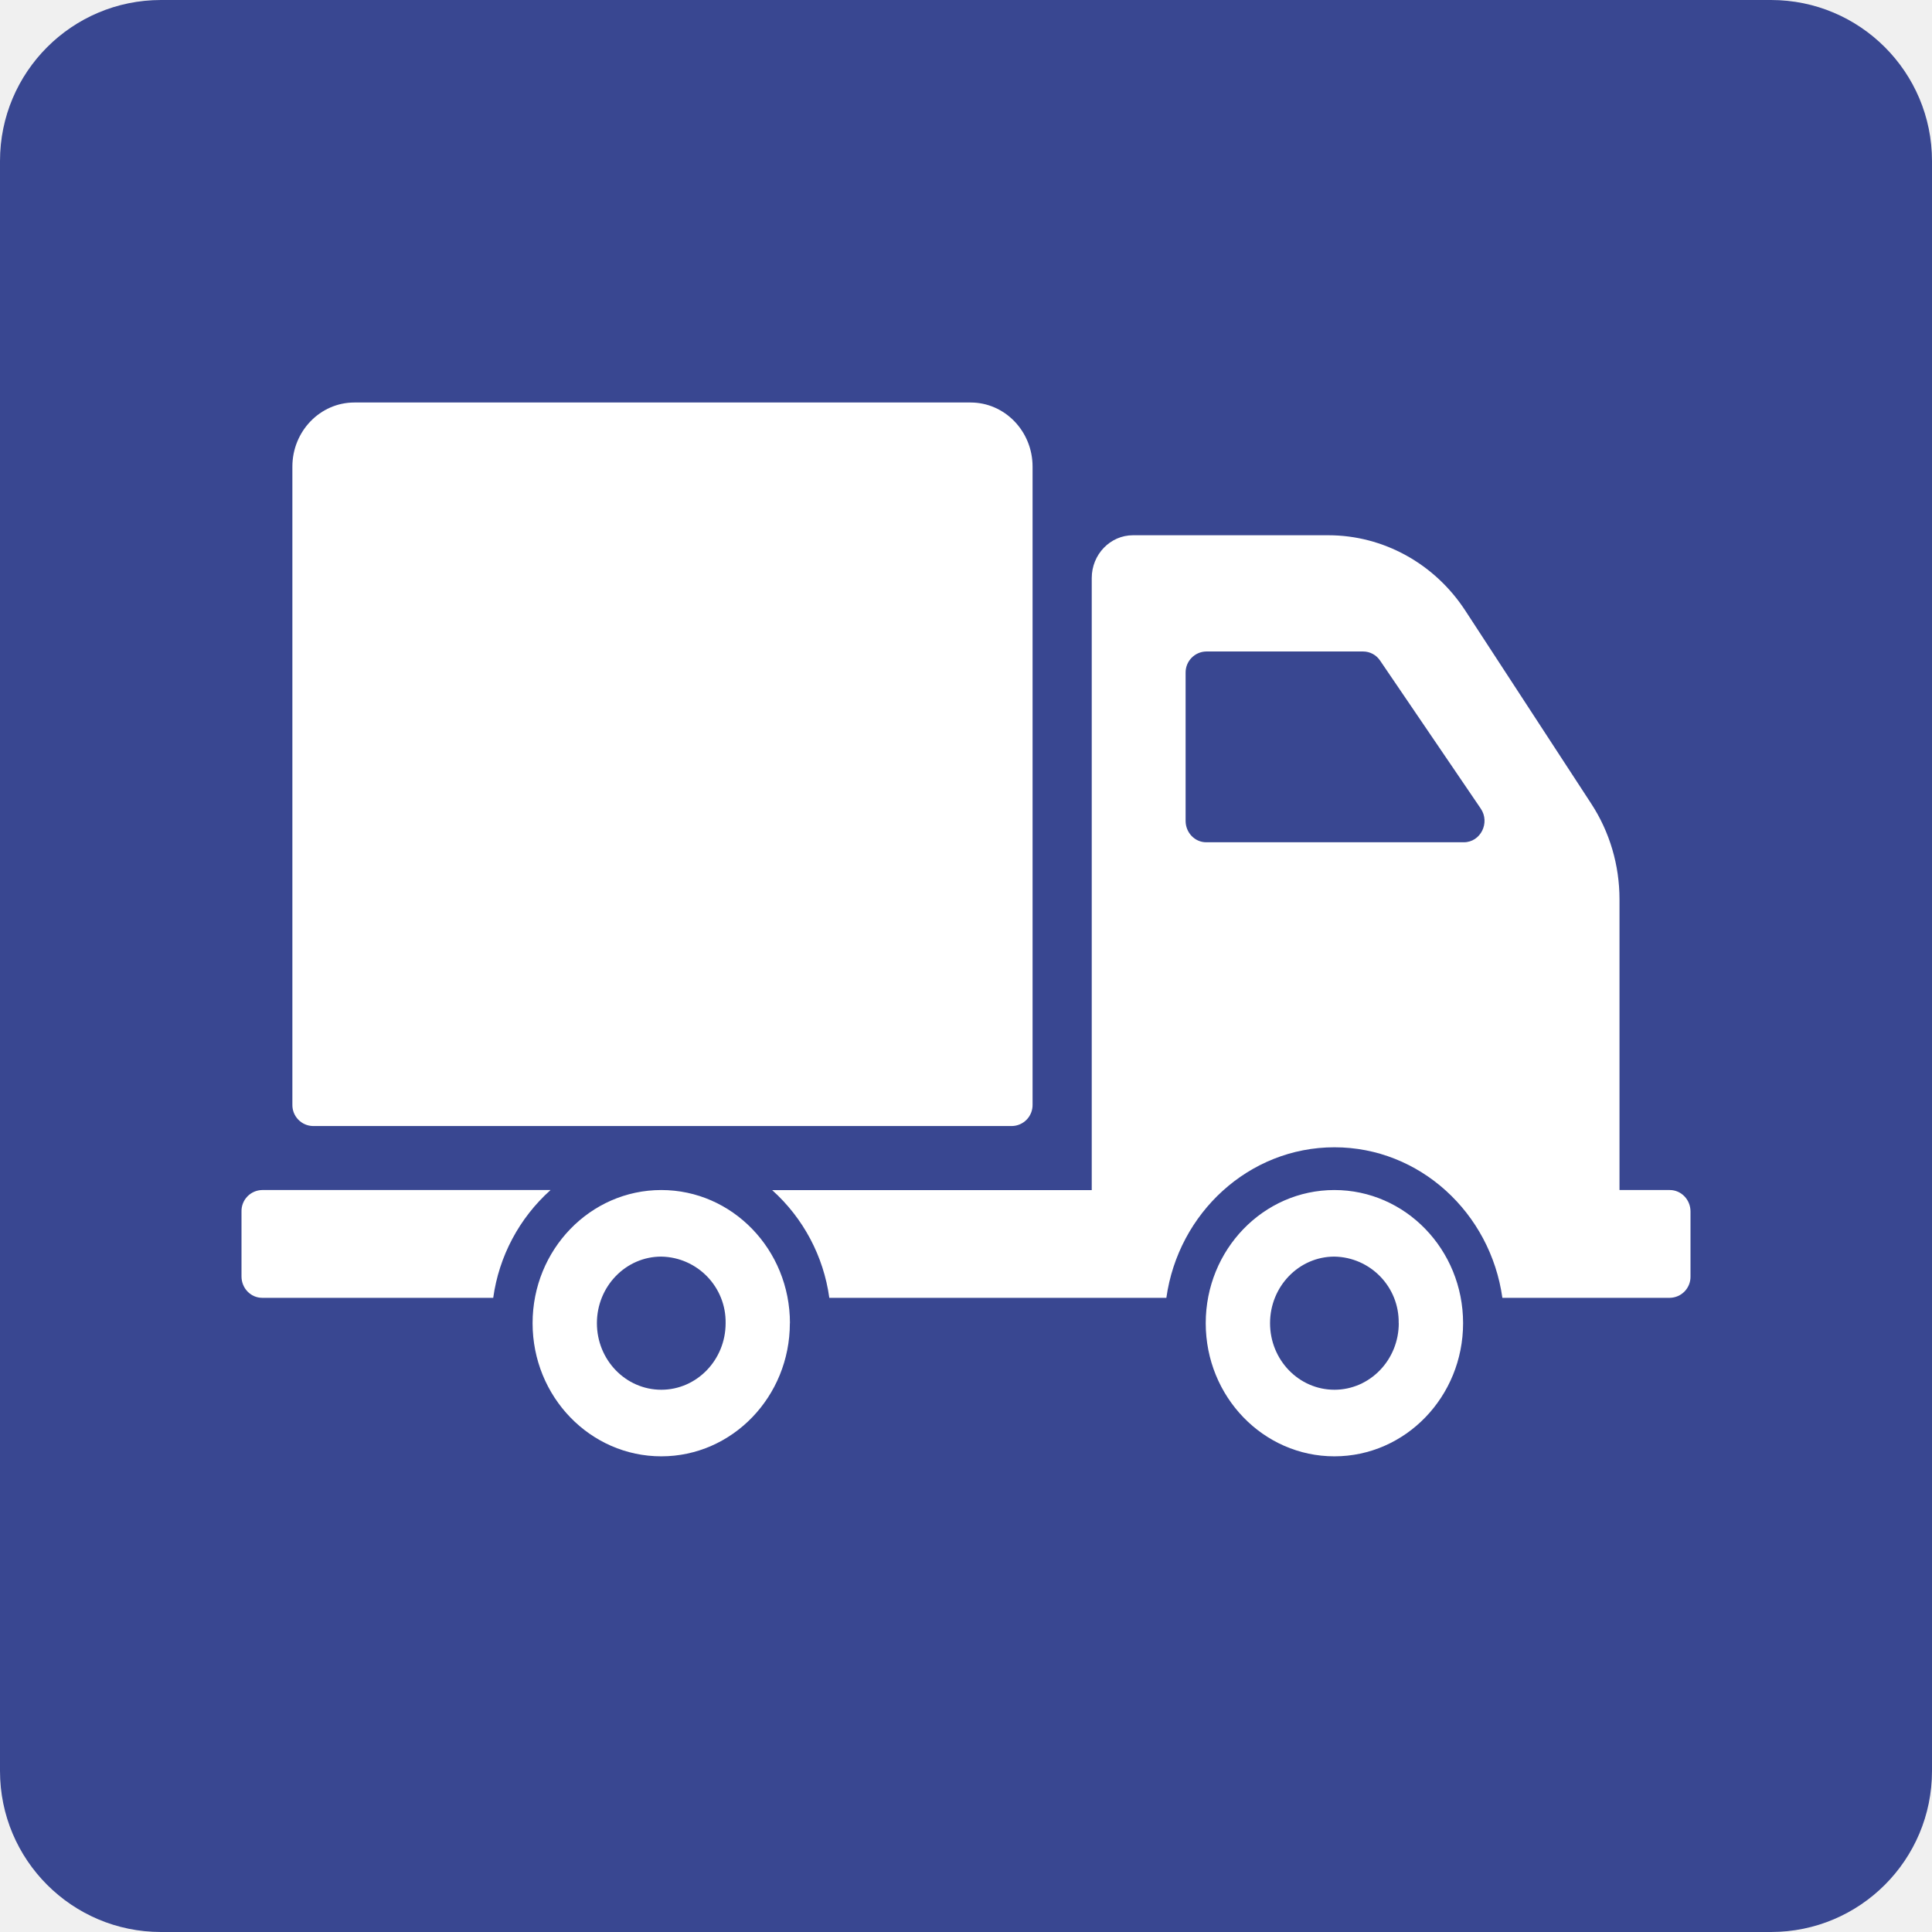
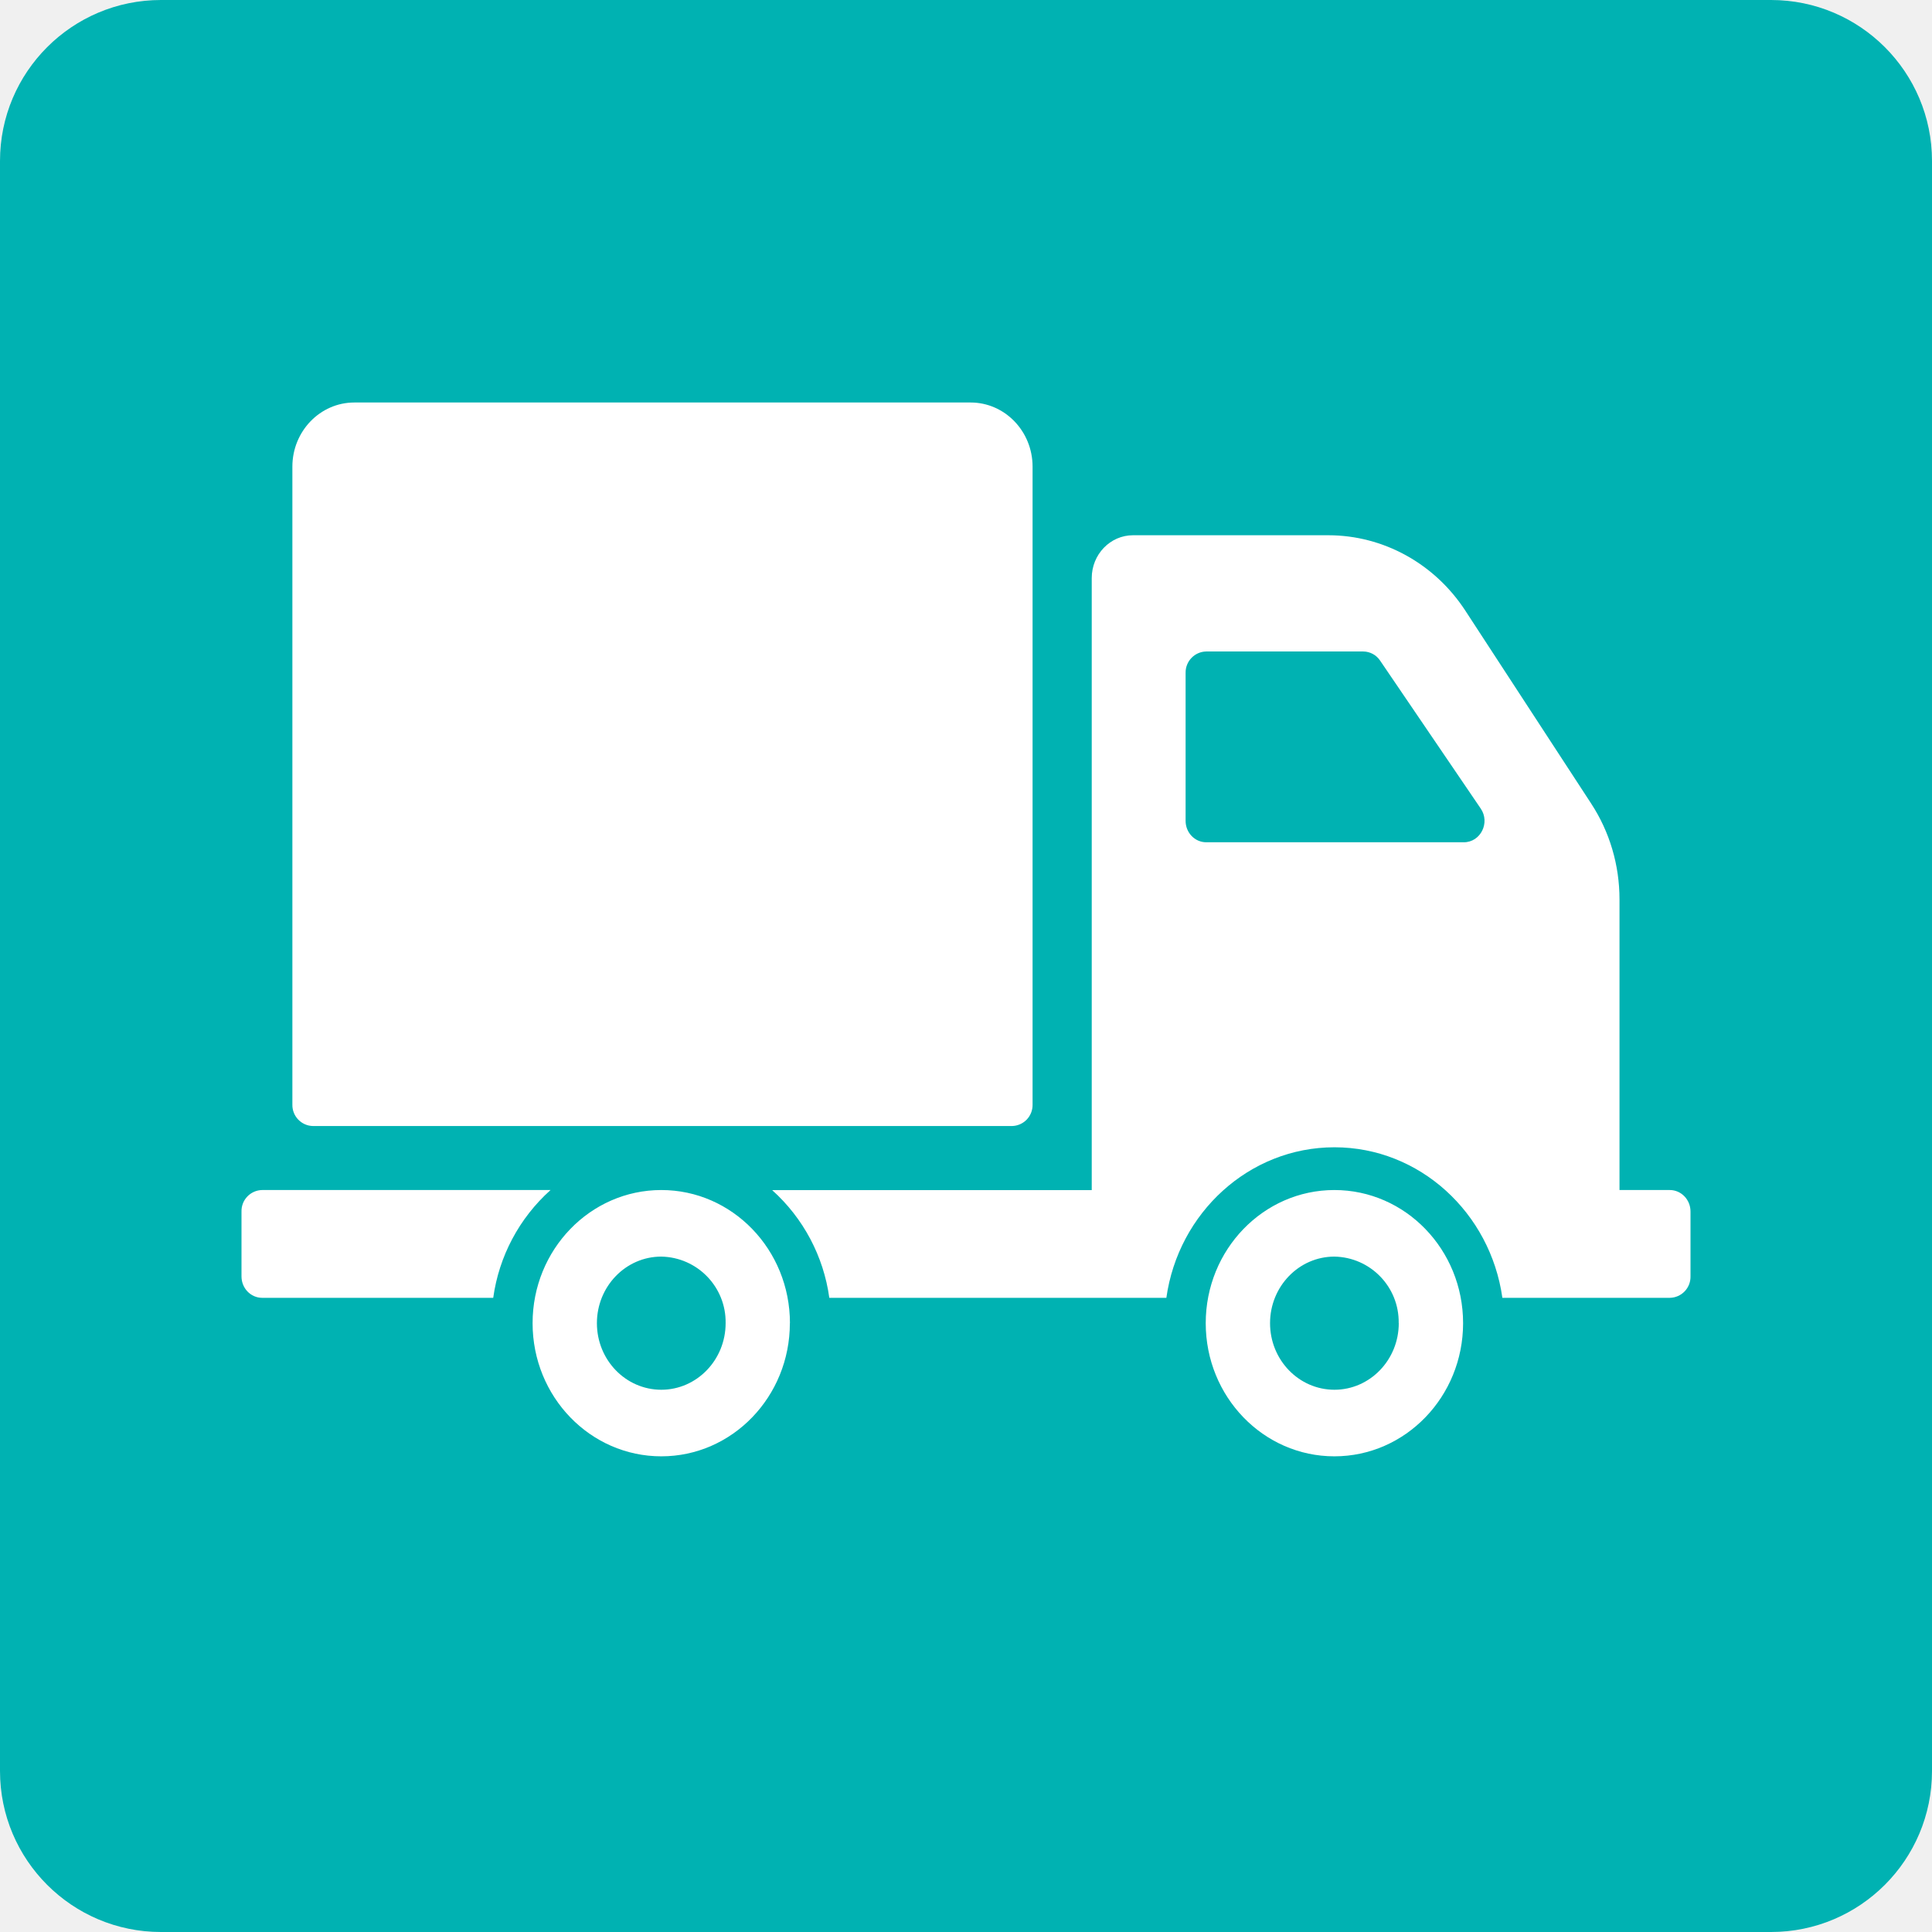
<svg xmlns="http://www.w3.org/2000/svg" width="24" height="24">
  <g fill="none" fill-rule="evenodd">
-     <rect fill="#394791" width="24" height="24" rx="2" />
+     <rect fill="#00b2b2" width="24" height="24" rx="2" />
    <path d="M3 3h18v18H3z" />
    <path d="M3.632 13.722V5.797c0-.44.345-.797.77-.797h7.655c.425 0 .77.357.77.797v7.925a.261.261 0 01-.257.266H3.888a.261.261 0 01-.256-.266zm6.18 2.715c0 .913-.715 1.654-1.597 1.654-.883 0-1.599-.74-1.599-1.654 0-.913.716-1.654 1.599-1.654.882 0 1.598.74 1.598 1.654zm-.798 0a.814.814 0 00-.8-.827c-.44 0-.799.37-.799.827 0 .457.358.827.8.827.44 0 .799-.37.799-.827zm-2.176-1.654H3.257A.261.261 0 003 15.05v.806c0 .147.115.266.257.266h2.87a2.203 2.203 0 01.711-1.338zm11.337 1.654c0 .913-.716 1.654-1.599 1.654-.882 0-1.598-.74-1.598-1.654 0-.913.716-1.654 1.598-1.654.883 0 1.599.74 1.599 1.654zm-.8 0a.813.813 0 00-.799-.827c-.44 0-.799.37-.799.827 0 .457.358.827.8.827.44 0 .799-.37.799-.827zM21 15.05v.806a.261.261 0 01-.257.266h-2.08c-.148-1.055-1.026-1.87-2.086-1.87-1.061 0-1.94.815-2.088 1.87h-4.187a2.203 2.203 0 00-.71-1.338h3.97V7.181c0-.294.23-.532.513-.532H16.5c.683 0 1.321.351 1.703.937l1.563 2.396c.23.351.352.765.352 1.19v3.611h.625c.142 0 .257.12.257.266zm-2.606-5.006l-1.25-1.838a.254.254 0 00-.21-.113h-1.95a.261.261 0 00-.256.266v1.838c0 .147.115.266.256.266h3.2c.208 0 .33-.243.21-.419z" fill="#FFF" fill-rule="nonzero" />
  </g>
</svg>
